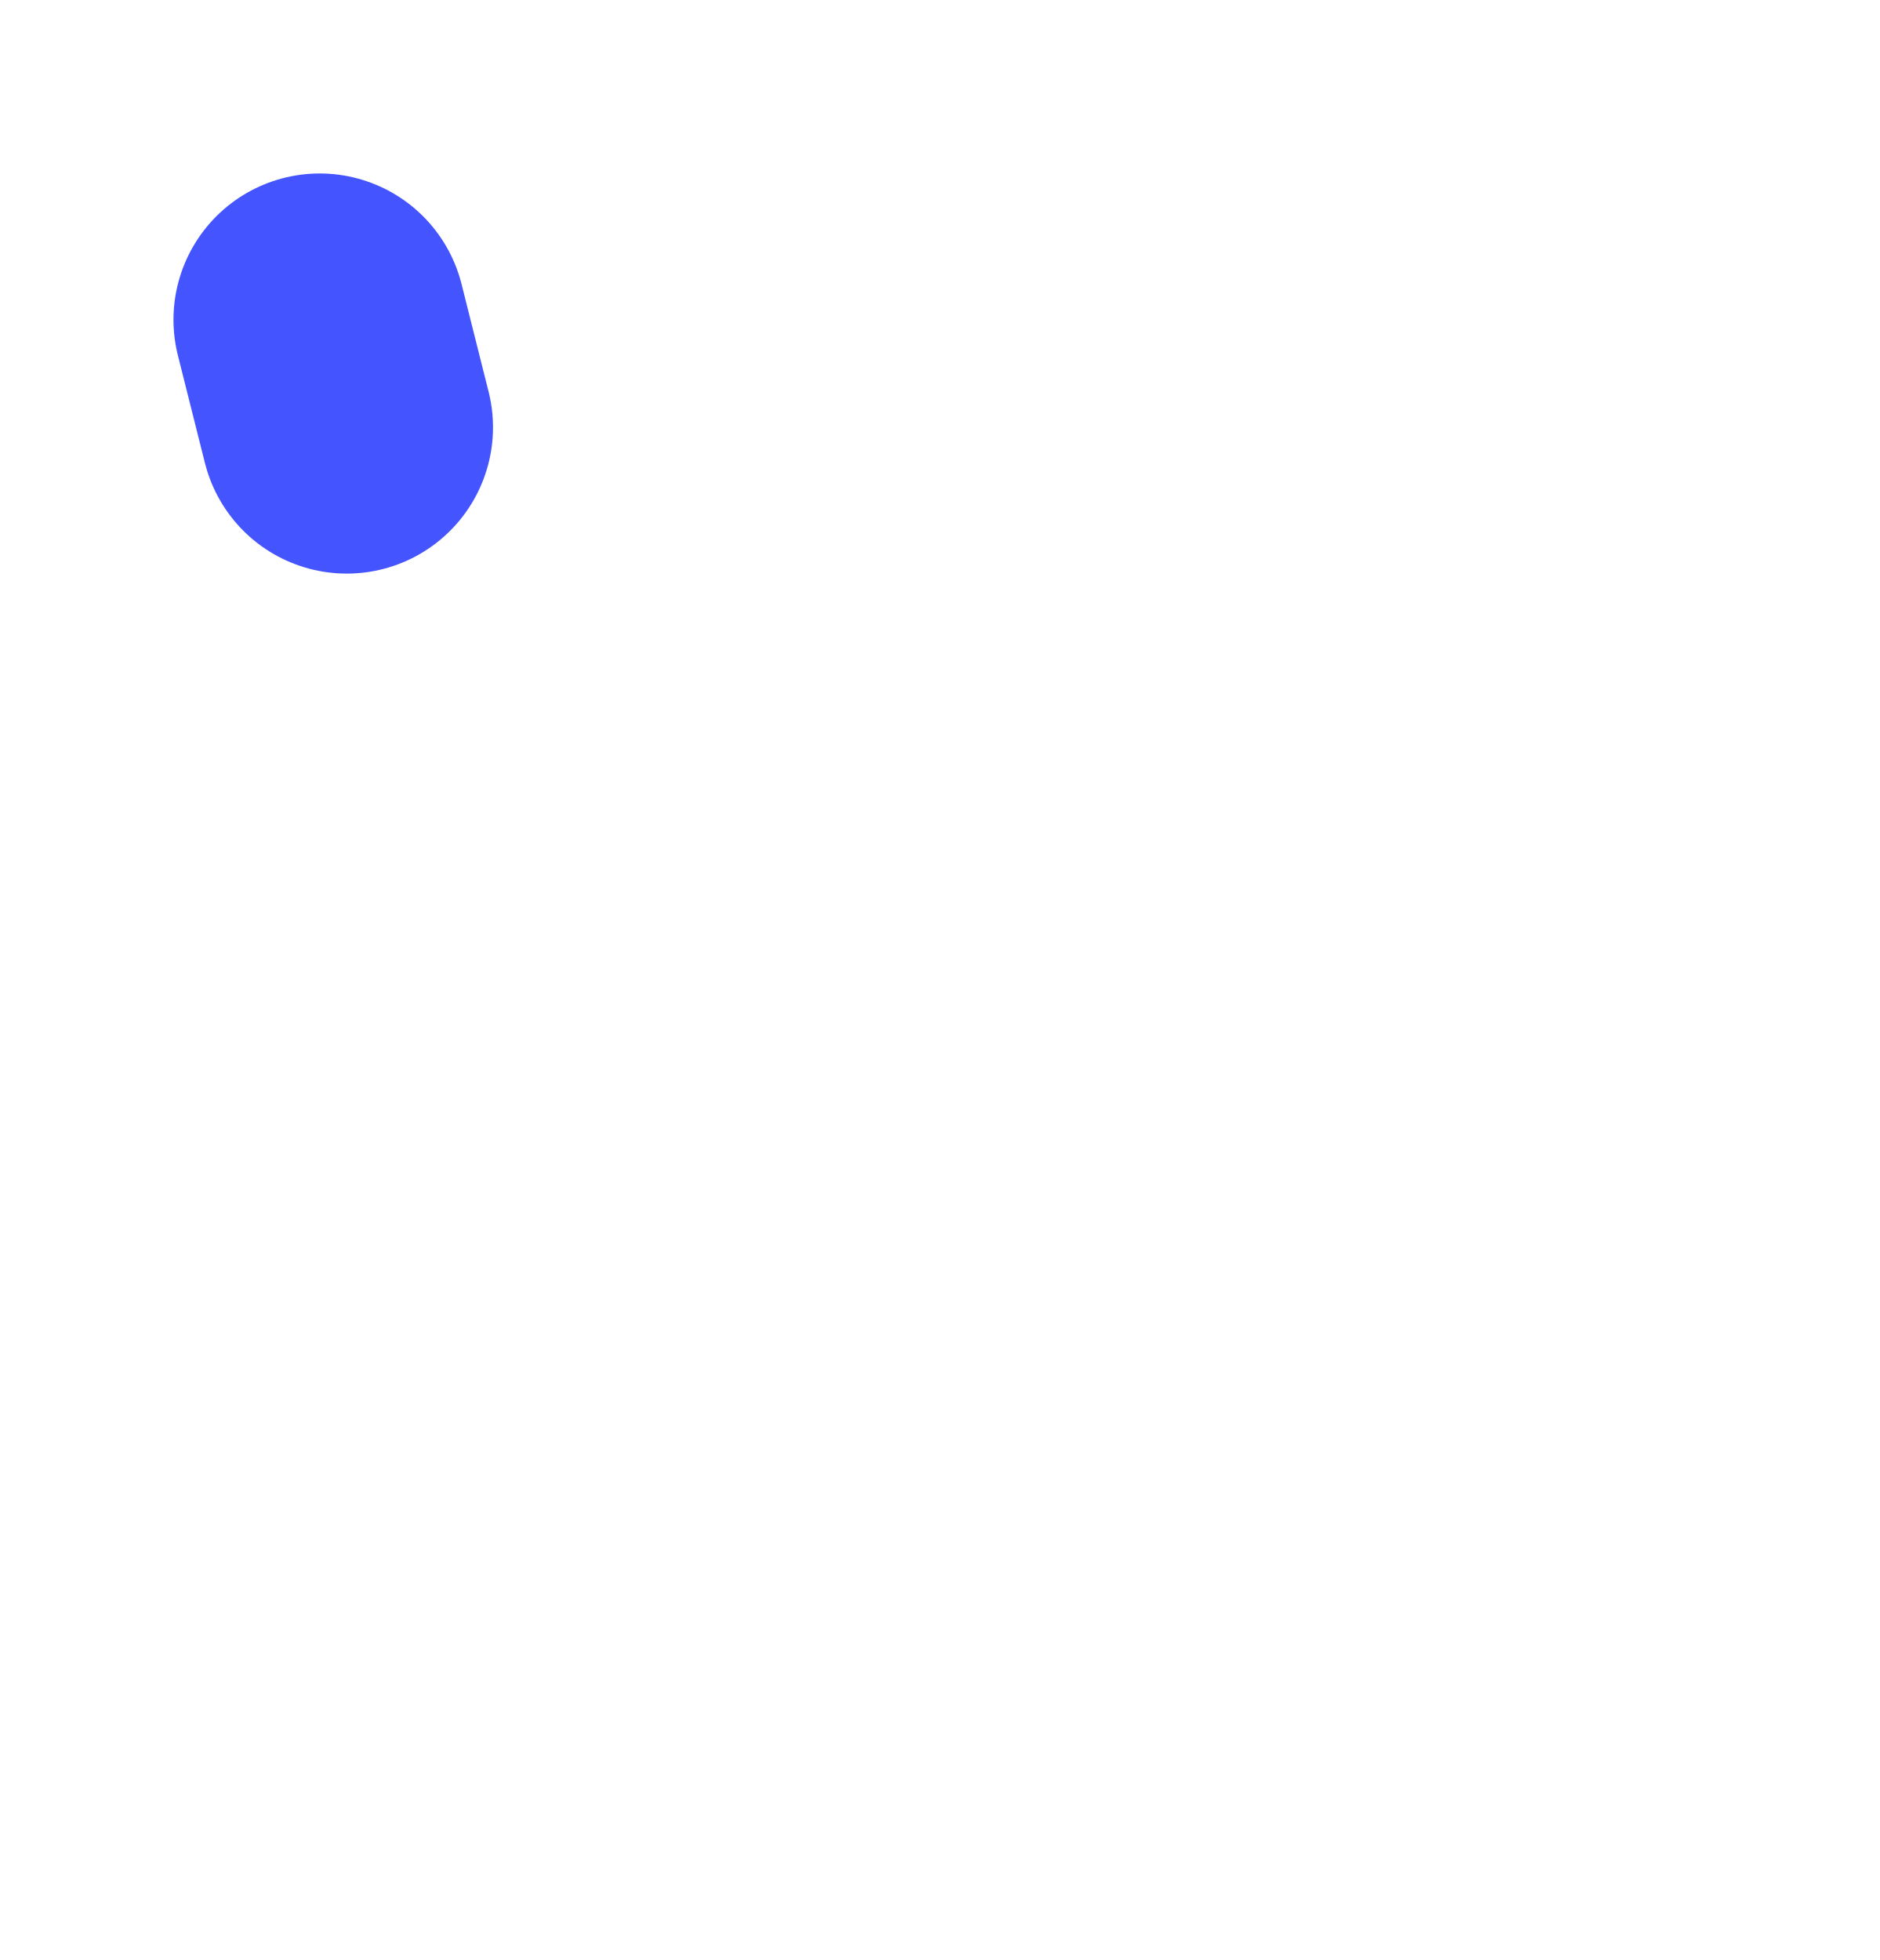
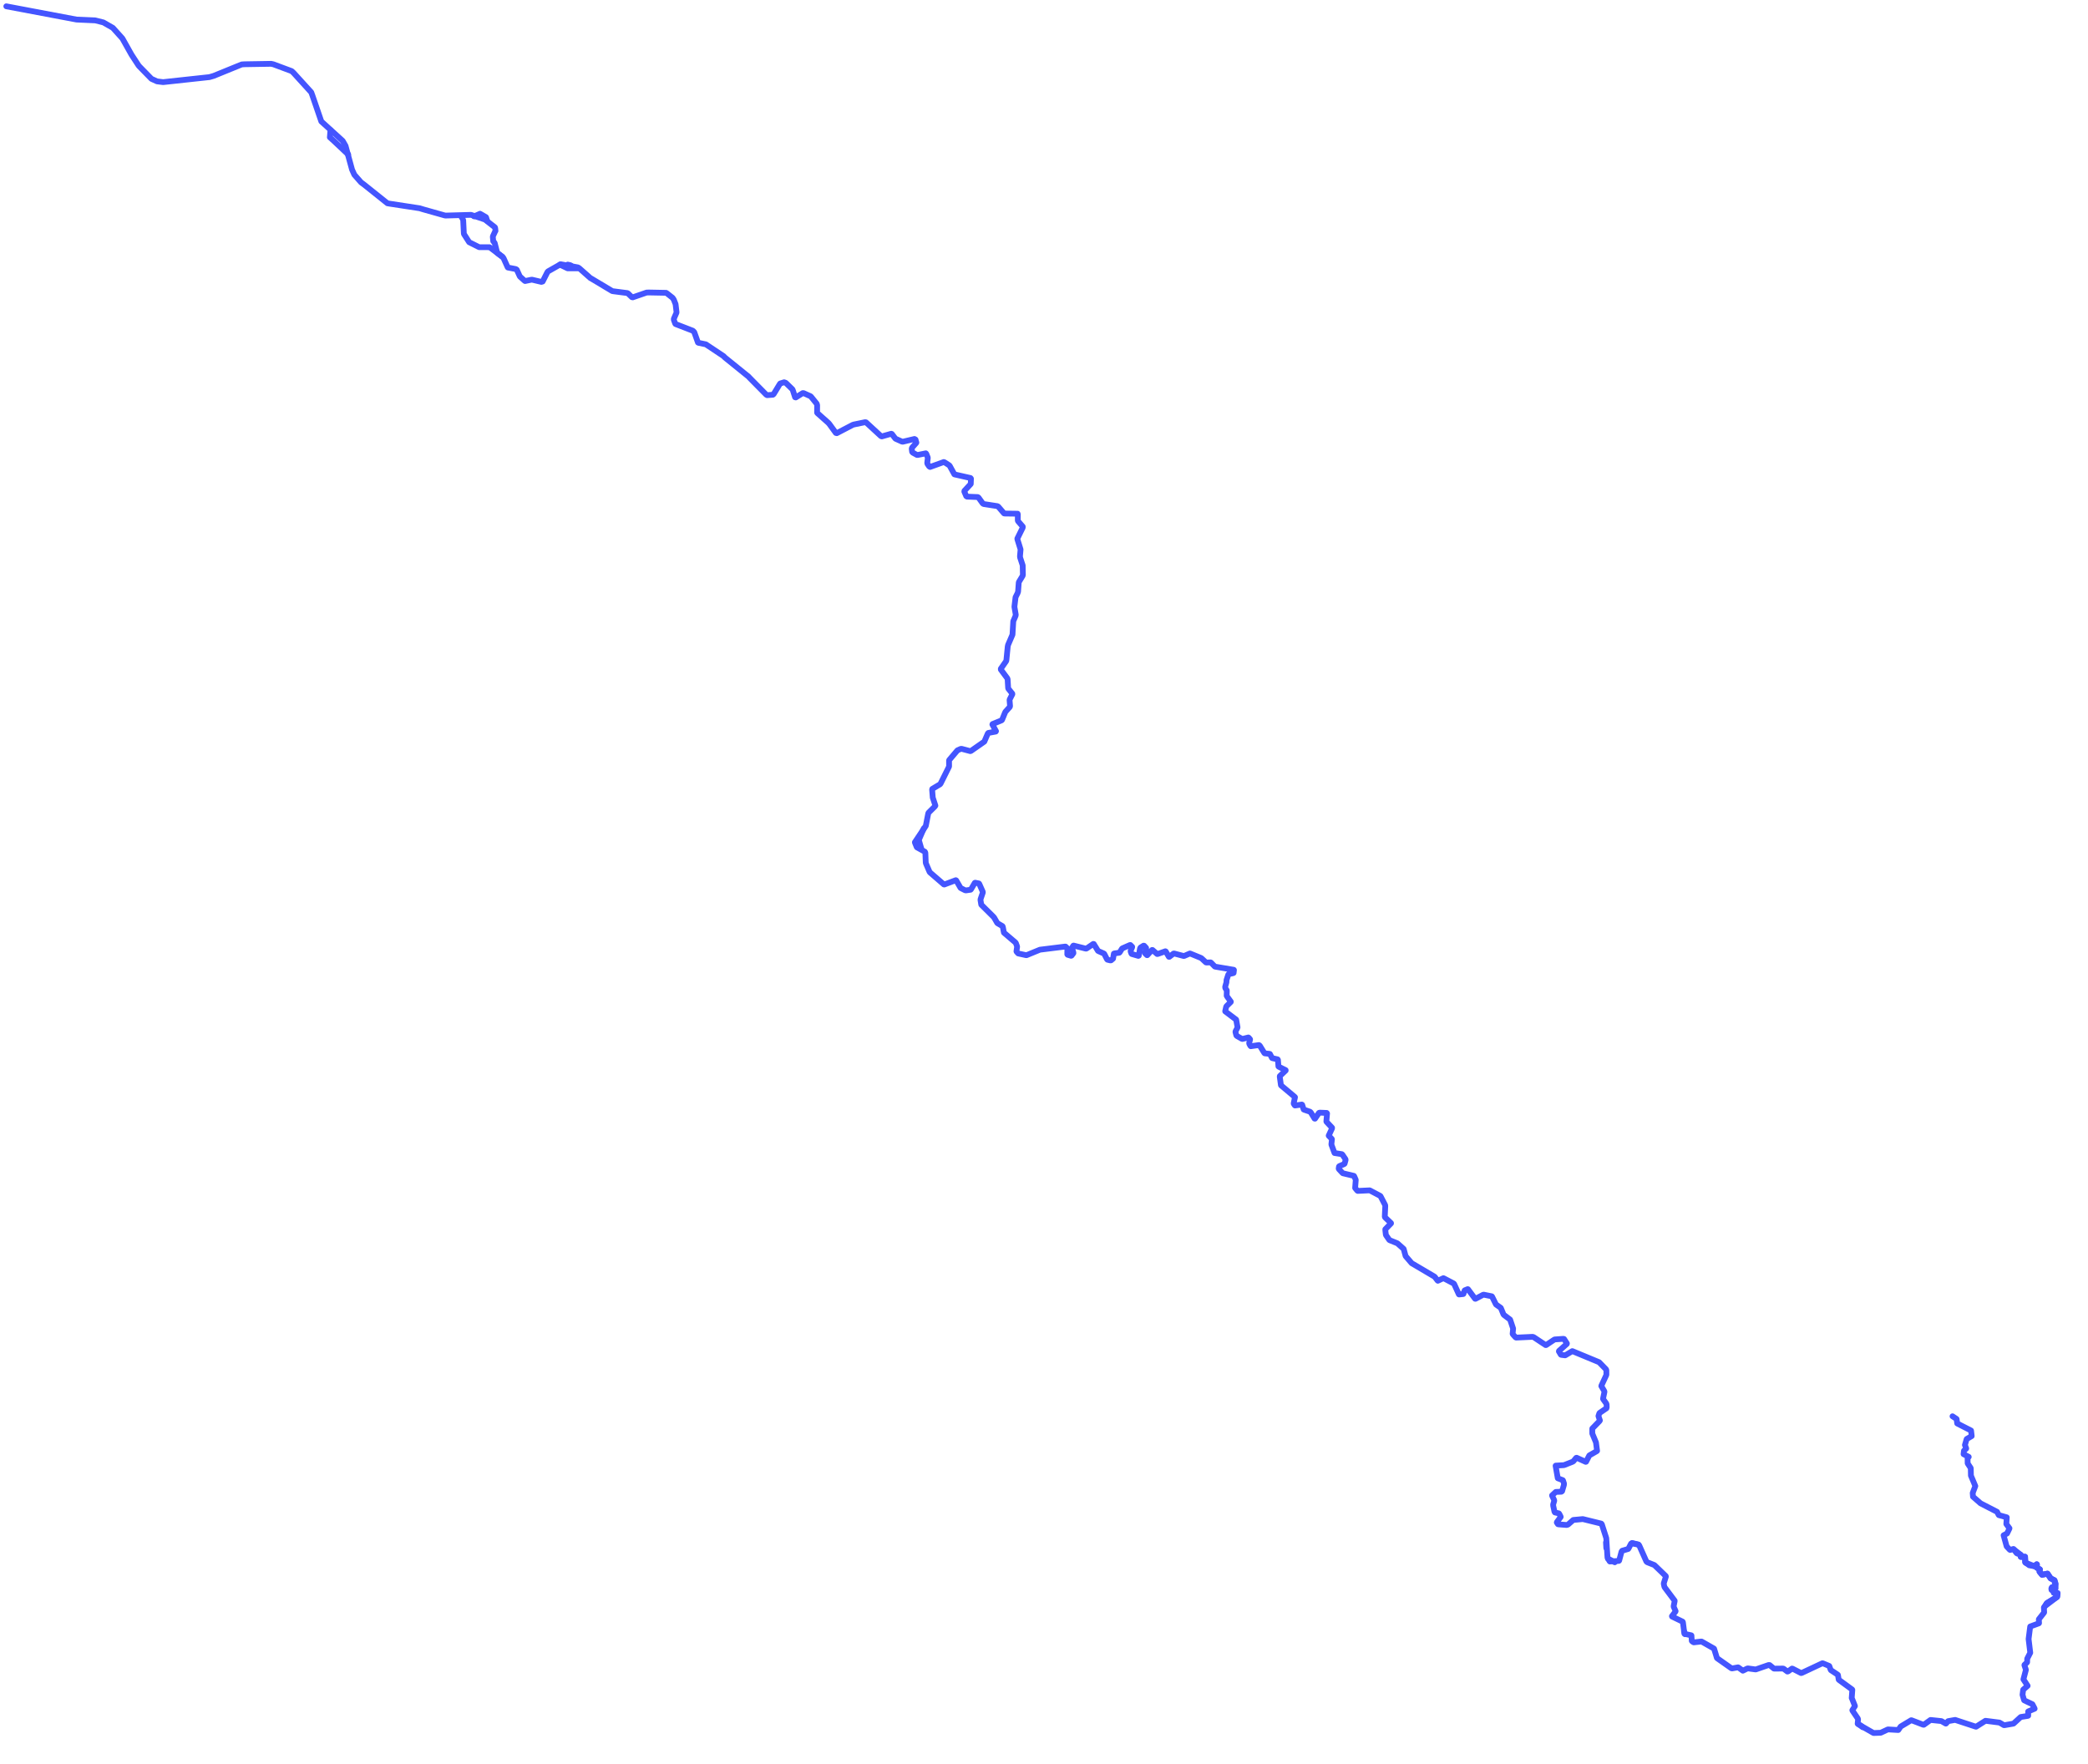
- <svg xmlns="http://www.w3.org/2000/svg" viewBox="0 0 10.146 10.581" width="10.146" height="10.581">
-   <polygon points="1.872,2.307 1.726,1.726 1.726,1.726 1.872,2.307" stroke="#4455ff" fill="none" stroke-width="1.579" vector-effect="non-scaling-stroke" stroke-linejoin="round" />
+ <svg xmlns="http://www.w3.org/2000/svg" viewBox="0 0 571.425 482.535" width="571.425" height="482.535">
+   <polygon points="534.348,387.58 535.43,388.295 535.471,388.347 535.624,389.535 535.648,389.558 539.415,391.482 539.425,391.502 539.599,392.988 539.596,393.003 538.235,393.793 538.214,393.816 537.757,395.397 537.743,395.442 538.094,396.378 538.085,396.425 537.492,396.988 537.475,397.018 537.373,397.897 537.374,397.949 538.782,398.689 538.788,398.699 538.481,398.991 538.472,399.011 538.489,400.443 538.498,400.489 539.3,401.709 539.344,401.799 539.384,403.804 539.39,403.831 540.569,406.635 540.588,406.674 539.883,408.537 539.871,408.583 539.95,409.582 539.952,409.59 541.985,411.37 542.027,411.404 546.505,413.713 546.547,413.738 546.989,414.612 547.012,414.628 549.178,415.233 549.193,415.24 549.072,417.025 549.078,417.073 549.934,418.237 549.933,418.288 549.283,419.628 549.271,419.655 548.334,420.148 548.329,420.168 549.152,423.15 549.199,423.229 550.016,424.103 550.134,424.164 551.017,423.886 551.065,423.918 551.841,424.987 551.988,425.112 552.987,425.476 553.007,425.495 553.026,426.036 553.042,426.049 554.172,426.014 554.184,426.019 554.208,427.509 554.22,427.537 555.326,428.349 555.339,428.363 556.706,428.6 556.725,428.604 557.394,428.085 557.429,428.106 557.415,428.986 557.419,429.004 558.251,429.479 558.263,429.492 558.149,430.051 558.162,430.102 558.82,430.909 558.85,430.947 560.321,430.65 560.355,430.667 561.199,431.926 561.213,431.947 562.251,432.459 562.258,432.468 562.585,433.428 562.594,433.44 562.487,434.795 562.473,434.823 561.601,434.398 561.571,434.404 561.45,435.09 561.476,435.143 562.087,435.308 562.112,435.336 562.066,435.88 562.083,435.891 563.103,435.999 563.125,436.09 562.935,437.042 562.909,437.069 560.296,438.644 560.225,438.7 559.385,439.841 559.354,439.891 559.426,441.227 559.406,441.298 557.989,443.107 557.966,443.15 558.028,444.175 557.989,444.24 555.62,445.11 555.597,445.16 555.175,448.472 555.166,448.523 555.618,452.266 555.619,452.298 554.798,453.901 554.785,453.935 554.771,454.889 554.748,454.938 554.051,455.602 554.024,455.703 554.427,456.931 554.425,457.007 553.762,459.535 553.757,459.582 554.904,461.331 554.904,461.347 553.694,462.397 553.681,462.417 553.513,463.763 553.513,463.818 553.939,465.286 553.968,465.321 556.185,466.373 556.215,466.393 556.822,467.566 556.823,467.607 555.114,468.335 555.053,468.376 555.06,469.522 555.003,469.562 553.023,469.878 552.999,469.889 551.085,471.645 550.995,471.696 548.581,472.114 548.407,472.11 547.241,471.425 547.147,471.397 543.431,470.921 543.349,470.921 540.808,472.532 540.724,472.53 535.104,470.682 535.063,470.673 533.193,471.004 533.141,471.021 532.56,471.675 532.5,471.684 531.332,471.015 531.29,470.996 528.363,470.687 528.319,470.692 526.507,471.994 526.364,472.003 523.136,470.769 523.028,470.766 520.238,472.442 520.134,472.519 519.532,473.417 519.49,473.439 516.726,473.277 516.636,473.285 514.794,474.147 514.686,474.191 512.797,474.259 512.675,474.229 508.478,471.821 508.386,471.709 508.495,470.565 508.445,470.315 506.953,468.114 506.931,468.011 507.638,466.898 507.641,466.854 506.81,464.775 506.76,464.673 506.926,462.467 506.875,462.356 503.363,459.788 503.202,459.641 502.993,458.375 502.957,458.313 501.096,457.078 501.02,457.007 500.624,455.936 500.552,455.883 498.875,455.191 498.711,455.179 493.079,457.822 492.89,457.846 490.58,456.661 490.427,456.626 489.326,457.41 489.151,457.439 488.154,456.69 488.005,456.619 485.621,456.646 485.448,456.614 484.295,455.668 484.03,455.646 480.569,456.841 480.493,456.867 478.378,456.584 478.227,456.586 477.006,457.192 476.965,457.203 475.731,456.316 475.651,456.288 474,456.587 473.832,456.54 470.001,453.845 469.868,453.717 469.1,451.202 469.015,451.126 465.707,449.242 465.633,449.218 463.552,449.45 463.373,449.376 463.049,449.133 462.987,449.041 462.901,447.576 462.855,447.524 461.015,447.122 460.967,447.071 460.567,443.925 460.464,443.775 457.603,442.391 457.562,442.283 458.531,441.017 458.566,440.913 458.066,439.758 458.022,439.596 458.306,438.17 458.301,438.04 455.602,434.434 455.491,434.21 455.338,433.511 455.331,433.276 455.901,431.469 455.866,431.301 452.794,428.333 452.742,428.294 450.803,427.522 450.574,427.331 448.604,422.907 448.418,422.727 446.568,422.331 446.365,422.444 445.696,423.736 445.588,423.892 443.948,424.374 443.772,424.606 443.122,427.059 443.03,427.159 440.614,427.315 440.614,427.315 443.03,427.159 443.122,427.059 443.772,424.606 443.948,424.374 445.588,423.892 445.696,423.736 446.365,422.444 446.568,422.331 448.418,422.727 448.604,422.907 450.574,427.331 450.803,427.522 452.742,428.294 452.794,428.333 455.866,431.301 455.901,431.469 455.331,433.276 455.338,433.511 455.491,434.21 455.602,434.434 458.301,438.04 458.306,438.17 458.022,439.596 458.066,439.758 458.566,440.913 458.531,441.017 457.562,442.283 457.603,442.391 460.464,443.775 460.567,443.925 460.967,447.071 461.015,447.122 462.855,447.524 462.901,447.576 462.987,449.041 463.049,449.133 463.373,449.376 463.552,449.45 465.633,449.218 465.707,449.242 469.015,451.126 469.1,451.202 469.868,453.717 470.001,453.845 473.832,456.54 474,456.587 475.651,456.288 475.731,456.316 476.965,457.203 477.006,457.192 478.227,456.586 478.378,456.584 480.493,456.867 480.569,456.841 484.03,455.646 484.295,455.668 485.448,456.614 485.621,456.646 488.005,456.619 488.154,456.69 489.151,457.439 489.326,457.41 490.427,456.626 490.58,456.661 492.89,457.846 493.079,457.822 498.711,455.179 498.875,455.191 500.552,455.883 500.624,455.936 501.02,457.007 501.096,457.078 502.957,458.313 502.993,458.375 503.202,459.641 503.363,459.788 506.875,462.356 506.926,462.467 506.76,464.673 506.81,464.775 507.641,466.854 507.638,466.898 506.931,468.011 506.953,468.114 508.445,470.315 508.495,470.565 508.386,471.709 508.478,471.821 512.675,474.229 512.797,474.259 514.686,474.191 514.794,474.147 516.636,473.285 516.726,473.277 519.49,473.439 519.532,473.417 520.134,472.519 520.238,472.442 523.028,470.766 523.136,470.769 526.364,472.003 526.507,471.994 528.319,470.692 528.363,470.687 531.29,470.996 531.332,471.015 532.5,471.684 532.56,471.675 533.141,471.021 533.193,471.004 535.063,470.673 535.104,470.682 540.724,472.53 540.808,472.532 543.349,470.921 543.431,470.921 547.147,471.397 547.241,471.425 548.407,472.11 548.581,472.114 550.995,471.696 551.085,471.645 552.999,469.889 553.023,469.878 555.003,469.562 555.06,469.522 555.053,468.376 555.114,468.335 556.823,467.607 556.822,467.566 556.215,466.393 556.185,466.373 553.968,465.321 553.939,465.286 553.513,463.818 553.513,463.763 553.681,462.417 553.694,462.397 554.904,461.347 554.904,461.331 553.757,459.582 553.762,459.535 554.425,457.007 554.427,456.931 554.024,455.703 554.051,455.602 554.748,454.938 554.771,454.889 554.785,453.935 554.798,453.901 555.619,452.298 555.618,452.266 555.166,448.523 555.175,448.472 555.597,445.16 555.62,445.11 557.989,444.24 558.028,444.175 557.966,443.15 557.989,443.107 559.406,441.298 559.426,441.227 559.354,439.891 559.385,439.841 560.225,438.7 560.296,438.644 562.909,437.069 562.935,437.042 563.125,436.09 563.103,435.999 562.083,435.891 562.066,435.88 562.112,435.336 562.087,435.308 561.476,435.143 561.45,435.09 561.571,434.404 561.601,434.398 562.473,434.823 562.487,434.795 562.594,433.44 562.585,433.428 562.258,432.468 562.251,432.459 561.213,431.947 561.199,431.926 560.355,430.667 560.321,430.65 558.85,430.947 558.82,430.909 558.162,430.102 558.149,430.051 558.263,429.492 558.251,429.479 557.419,429.004 557.415,428.986 557.429,428.106 557.394,428.085 556.725,428.604 556.706,428.6 555.339,428.363 555.326,428.349 554.22,427.537 554.208,427.509 554.184,426.019 554.172,426.014 553.042,426.049 553.026,426.036 553.007,425.495 552.987,425.476 551.988,425.112 551.841,424.987 551.065,423.918 551.017,423.886 550.134,424.164 550.016,424.103 549.199,423.229 549.152,423.15 548.329,420.168 548.334,420.148 549.271,419.655 549.283,419.628 549.933,418.288 549.934,418.237 549.078,417.073 549.072,417.025 549.193,415.24 549.178,415.233 547.012,414.628 546.989,414.612 546.547,413.738 546.505,413.713 542.027,411.404 541.985,411.37 539.952,409.59 539.95,409.582 539.871,408.583 539.883,408.537 540.588,406.674 540.569,406.635 539.39,403.831 539.384,403.804 539.344,401.799 539.3,401.709 538.498,400.489 538.489,400.443 538.472,399.011 538.481,398.991 538.788,398.699 538.782,398.689 537.374,397.949 537.373,397.897 537.475,397.018 537.492,396.988 538.085,396.425 538.094,396.378 537.743,395.442 537.757,395.397 538.214,393.816 538.235,393.793 539.596,393.003 539.599,392.988 539.425,391.502 539.415,391.482 535.648,389.558 535.624,389.535 535.471,388.347 535.43,388.295 534.348,387.58" stroke="#4455ff" fill="none" stroke-width="1.579" vector-effect="non-scaling-stroke" stroke-linejoin="round" />
+   <polygon points="441.904,427.536 440.019,426.484 439.92,426.216 439.594,420.979 439.584,420.902 438.37,417.122 438.217,416.954 433.235,415.728 433.064,415.724 430.641,415.947 430.547,415.967 429.102,417.232 428.72,417.328 426.497,417.155 426.356,417.106 426.055,416.659 426.075,416.544 427.12,415.132 427.115,415.053 426.698,414.241 426.595,414.15 425.545,413.903 425.406,413.668 425.075,412.098 425.047,411.728 425.345,410.734 425.331,410.52 424.771,409.331 424.761,409.227 425.764,408.293 425.792,408.281 427.296,408.227 427.5,408.076 427.984,406.416 428.037,406.03 427.749,405.145 427.684,405.064 426.349,404.555 426.31,404.51 425.723,401.132 425.767,401.083 427.853,400.962 428.072,400.933 430.324,400.046 430.568,399.909 431.358,398.963 431.487,398.933 433.957,400.051 434.067,400.022 434.934,398.332 434.977,398.282 437.014,397.112 437.075,397.039 436.773,394.742 436.768,394.722 435.773,392.325 435.767,392.303 435.76,391.06 435.772,390.929 437.734,388.903 437.848,388.715 437.468,387.579 437.454,387.503 437.692,386.776 437.771,386.661 439.632,385.392 439.707,385.113 439.678,384.353 439.585,384.079 438.718,382.863 438.703,382.788 439.089,380.906 439.069,380.737 438.234,379.312 438.231,379.255 439.551,376.409 439.626,376.194 439.611,374.948 439.5,374.708 437.66,372.814 437.564,372.758 430.399,369.788 430.293,369.75 428.457,370.847 428.327,370.901 427.295,370.774 427.157,370.718 426.623,369.828 426.662,369.68 428.781,367.796 428.816,367.652 428.041,366.436 427.897,366.383 425.514,366.552 425.378,366.592 423.129,368.09 422.99,368.094 419.727,365.93 419.444,365.84 414.926,366.052 414.749,365.956 414.042,365.167 413.963,365.006 414.093,363.626 414.079,363.528 413.312,361.235 413.259,361.109 411.621,359.873 411.457,359.691 410.751,357.98 410.695,357.889 409.471,357.031 409.38,356.929 408.339,354.835 408.256,354.75 406.072,354.306 405.891,354.328 403.811,355.43 403.681,355.412 401.742,352.808 401.659,352.789 400.882,353.099 400.822,353.16 400.499,354.091 400.448,354.127 399.315,354.246 399.247,354.212 397.948,351.362 397.826,351.238 395.107,349.819 395.004,349.79 393.498,350.496 393.449,350.473 392.654,349.433 392.552,349.351 386.406,345.729 386.335,345.689 384.702,343.775 384.665,343.72 384.153,341.81 384.114,341.757 382.487,340.305 382.374,340.228 380.272,339.376 380.19,339.294 379.372,338.103 379.266,337.917 379.125,336.676 379.124,336.399 380.682,334.791 380.675,334.704 379.054,333.154 378.975,332.965 379.107,330.056 379.079,329.794 377.825,327.379 377.756,327.282 374.898,325.774 374.813,325.754 371.584,325.908 371.447,325.828 370.874,325.129 370.863,325.075 371.026,322.956 371.023,322.846 370.601,321.888 370.523,321.791 367.529,321.083 367.457,321.053 366.46,319.987 366.362,319.794 366.443,319.247 366.534,319.132 367.864,318.559 367.975,318.453 368.258,317.426 368.218,317.224 367.372,315.969 367.211,315.848 365.226,315.538 365.176,315.419 364.409,313.351 364.359,313.19 364.512,311.773 364.487,311.692 363.649,310.83 363.63,310.766 364.54,308.808 364.542,308.612 363.015,306.98 362.986,306.897 363.178,304.71 363.074,304.568 361.122,304.487 360.955,304.566 359.881,306.142 359.76,306.118 358.746,304.461 358.524,304.239 356.833,303.662 356.775,303.611 356.37,302.343 356.275,302.273 354.4,302.53 354.31,302.459 354.056,302.043 354.051,301.904 354.402,300.268 354.356,300.193 350.582,297.025 350.552,296.968 350.234,294.664 350.26,294.474 351.852,292.959 351.845,292.855 349.984,291.935 349.87,291.833 349.736,290.046 349.633,289.898 348.221,289.58 348.111,289.525 347.543,288.44 347.461,288.399 346.127,288.263 346.015,288.179 344.748,286.126 344.526,285.993 342.307,286.309 342.202,286.233 341.884,285.627 341.867,285.399 342.109,284.501 342.103,284.406 341.752,283.986 341.631,283.916 340.033,284.32 339.91,284.313 338.444,283.474 338.34,283.315 338.113,282.441 338.132,282.236 338.665,281.216 338.67,281.104 338.325,279.135 338.29,279.029 335.314,276.781 335.308,276.682 335.567,275.526 335.673,275.336 336.827,274.203 336.842,274.116 335.887,272.803 335.705,272.486 335.741,271.24 335.725,271.011 335.34,270.424 335.293,270.061 335.641,268.817 335.663,268.212 336.141,266.724 336.236,266.589 337.52,266.308 337.604,266.256 337.698,265.458 337.641,265.396 332.688,264.562 332.462,264.504 331.422,263.436 331.308,263.372 330.12,263.409 330.019,263.366 328.864,262.29 328.66,262.15 325.733,260.952 325.635,260.935 324.069,261.611 323.908,261.613 321.321,260.932 321.171,260.954 320.021,261.84 319.889,261.838 319.034,260.379 318.931,260.329 316.787,261.082 316.666,261.071 315.41,259.978 315.284,259.974 313.981,261.396 313.879,261.386 313.379,260.893 313.362,260.78 313.668,259.512 313.655,259.403 313.116,258.813 312.949,258.799 312.154,259.29 311.991,259.569 311.655,261.527 311.527,261.591 309.728,261.07 309.625,260.948 309.424,260.363 309.429,260.18 309.834,259.225 309.836,259.097 309.353,258.614 309.223,258.617 307.198,259.511 307.066,259.595 306.418,260.642 306.309,260.725 304.933,260.916 304.838,260.98 304.631,262.211 304.607,262.347 304.068,262.801 303.884,262.828 303.085,262.64 302.962,262.532 302.209,261.047 302.112,260.949 300.686,260.317 300.489,260.213 299.329,258.333 299.189,258.321 297.347,259.577 297.189,259.612 293.817,258.767 293.734,258.803 293.423,259.27 293.414,259.429 293.762,260.727 293.753,260.856 293.258,261.515 293.12,261.562 292.182,261.283 292.087,261.158 292.101,259.635 292.069,259.476 291.63,259.055 291.477,259.045 284.782,259.873 284.61,259.892 280.984,261.379 280.85,261.403 278.791,260.959 278.647,260.914 278.234,260.472 278.176,260.34 278.35,259.115 278.347,259.005 278.024,258.109 277.887,257.919 274.844,255.321 274.741,255.214 274.438,253.617 274.326,253.435 273.012,252.665 272.907,252.574 272.085,251.145 271.866,250.877 268.696,247.736 268.542,247.563 268.333,246.306 268.361,246.047 268.967,244.267 268.964,244.056 268.004,241.903 267.892,241.771 266.898,241.563 266.769,241.616 265.753,243.346 265.627,243.483 264.344,243.67 264.078,243.612 262.935,243.033 262.849,242.949 261.684,240.938 261.568,240.879 258.439,242.054 258.298,242.029 254.51,238.755 254.382,238.578 253.422,236.336 253.35,236.057 253.245,233.369 253.106,233.088 250.931,231.881 250.907,231.861 250.382,230.571 250.382,230.475 253.297,226.119 253.373,225.987 254.03,222.61 254.133,222.397 255.835,220.709 255.99,220.464 255.275,218.298 255.265,218.253 255.091,216.027 255.147,215.892 257.265,214.625 257.432,214.401 259.676,209.888 259.737,209.722 259.727,208.129 259.783,207.982 261.885,205.502 262.031,205.335 262.955,204.929 263.215,204.94 265.53,205.552 265.717,205.505 269.218,203.066 269.383,202.946 270.347,200.704 270.494,200.572 272.506,200.203 272.578,200.087 271.586,198.268 271.637,198.145 274.097,197.135 274.234,197.006 275.075,194.947 275.192,194.749 276.353,193.466 276.421,193.221 276.292,191.602 276.329,191.401 277.047,189.985 277.036,189.817 275.987,188.506 275.902,188.323 275.758,185.892 275.66,185.61 273.912,183.25 273.898,183.013 275.339,180.937 275.416,180.713 275.791,176.907 275.887,176.479 277.071,173.721 277.092,173.631 277.298,170.117 277.309,169.991 277.924,168.549 277.986,168.243 277.636,166.184 277.624,165.984 277.902,163.639 277.909,163.469 278.484,162.313 278.623,161.898 278.8,159.45 278.868,159.23 279.879,157.556 279.933,157.259 279.885,154.974 279.891,154.752 279.18,152.586 279.139,152.224 279.296,150.422 279.275,150.28 278.436,147.58 278.424,147.375 279.901,144.369 279.895,144.102 278.631,142.644 278.541,142.449 278.548,140.708 278.488,140.582 274.926,140.534 274.778,140.49 273.203,138.658 272.976,138.515 269.215,137.932 268.968,137.801 267.789,136.161 267.566,136.027 264.645,135.911 264.435,135.775 263.91,134.538 263.95,134.303 265.595,132.525 265.669,132.425 265.724,130.978 265.586,130.813 261.267,129.835 261.176,129.793 259.946,127.551 259.772,127.335 258.498,126.518 258.27,126.442 254.533,127.79 254.298,127.663 253.819,126.953 253.756,126.704 253.902,125.391 253.897,125.185 253.481,124.154 253.368,124.056 251.186,124.503 250.955,124.502 249.776,123.86 249.619,123.64 249.51,122.787 249.612,122.496 250.738,121.22 250.784,121.118 250.55,120.288 250.259,120.129 247.148,120.864 246.904,120.876 245.134,120.084 245.024,120.011 244.073,118.761 243.906,118.702 241.339,119.427 241.098,119.354 236.996,115.574 236.764,115.533 233.681,116.17 233.359,116.274 229.006,118.546 228.748,118.481 226.956,116.017 226.652,115.684 223.715,113.069 223.616,112.93 223.627,110.9 223.522,110.498 222.013,108.63 221.844,108.451 219.91,107.579 219.672,107.586 217.782,108.767 217.594,108.712 217.007,106.886 216.874,106.554 215.036,104.763 214.588,104.614 213.543,104.94 213.434,105.052 211.73,107.851 211.52,108.022 209.952,108.143 209.711,108.025 205.127,103.376 204.861,103.078 198.403,97.855 197.988,97.436 193.57,94.499 193.195,94.237 191.114,93.807 191.007,93.73 190.004,90.913 189.62,90.513 184.87,88.675 184.807,88.617 184.413,87.549 184.411,87.232 185.122,85.592 185.152,85.506 184.903,83.36 184.881,83.22 184.389,81.982 184.058,81.494 182.513,80.274 182.289,80.134 177.602,80.043 176.956,80.063 173.163,81.372 172.925,81.318 171.872,80.311 171.707,80.207 167.926,79.715 167.544,79.652 161.879,76.261 161.574,76.097 158.559,73.432 158.183,73.181 153.428,72.309 153.228,72.421 155.316,73.423 155.394,73.438 158.559,73.432 158.559,73.432 155.394,73.438 155.316,73.423 153.228,72.421 153.428,72.309 158.183,73.181 158.559,73.432 161.574,76.097 161.879,76.261 167.544,79.652 167.926,79.715 171.707,80.207 171.872,80.311 172.925,81.318 173.163,81.372 176.956,80.063 177.602,80.043 182.289,80.134 182.513,80.274 184.058,81.494 184.389,81.982 184.881,83.22 184.903,83.36 185.152,85.506 185.122,85.592 184.411,87.232 184.413,87.549 184.807,88.617 184.87,88.675 189.62,90.513 190.004,90.913 191.007,93.73 191.114,93.807 193.195,94.237 193.57,94.499 197.988,97.436 198.403,97.855 204.861,103.078 205.127,103.376 209.711,108.025 209.952,108.143 211.52,108.022 211.73,107.851 213.434,105.052 213.543,104.94 214.588,104.614 215.036,104.763 216.874,106.554 217.007,106.886 217.594,108.712 217.782,108.767 219.672,107.586 219.91,107.579 221.844,108.451 222.013,108.63 223.522,110.498 223.627,110.9 223.616,112.93 223.715,113.069 226.652,115.684 226.956,116.017 228.748,118.481 229.006,118.546 233.359,116.274 233.681,116.17 236.764,115.533 236.996,115.574 241.098,119.354 241.339,119.427 243.906,118.702 244.073,118.761 245.024,120.011 245.134,120.084 246.904,120.876 247.148,120.864 250.259,120.129 250.55,120.288 250.784,121.118 250.738,121.22 249.612,122.496 249.51,122.787 249.619,123.64 249.776,123.86 250.955,124.502 251.186,124.503 253.368,124.056 253.481,124.154 253.897,125.185 253.902,125.391 253.756,126.704 253.819,126.953 254.298,127.663 254.533,127.79 258.27,126.442 258.498,126.518 259.772,127.335 259.946,127.551 261.176,129.793 261.267,129.835 265.586,130.813 265.724,130.978 265.669,132.425 265.595,132.525 263.95,134.303 263.91,134.538 264.435,135.775 264.645,135.911 267.566,136.027 267.789,136.161 268.968,137.801 269.215,137.932 272.976,138.515 273.203,138.658 274.778,140.49 274.926,140.534 278.488,140.582 278.548,140.708 278.541,142.449 278.631,142.644 279.895,144.102 279.901,144.369 278.424,147.375 278.436,147.58 279.275,150.28 279.296,150.422 279.139,152.224 279.18,152.586 279.891,154.752 279.885,154.974 279.933,157.259 279.879,157.556 278.868,159.23 278.8,159.45 278.623,161.898 278.484,162.313 277.909,163.469 277.902,163.639 277.624,165.984 277.636,166.184 277.986,168.243 277.924,168.549 277.309,169.991 277.298,170.117 277.092,173.631 277.071,173.721 275.887,176.479 275.791,176.907 275.416,180.713 275.339,180.937 273.898,183.013 273.912,183.25 275.66,185.61 275.758,185.892 275.902,188.323 275.987,188.506 277.036,189.817 277.047,189.985 276.329,191.401 276.292,191.602 276.421,193.221 276.353,193.466 275.192,194.749 275.075,194.947 274.234,197.006 274.097,197.135 271.637,198.145 271.586,198.268 272.578,200.087 272.506,200.203 270.494,200.572 270.347,200.704 269.383,202.946 269.218,203.066 265.717,205.505 265.53,205.552 263.215,204.94 262.955,204.929 262.031,205.335 261.885,205.502 259.783,207.982 259.727,208.129 259.737,209.722 259.676,209.888 257.432,214.401 257.265,214.625 255.147,215.892 255.091,216.027 255.265,218.253 255.275,218.298 255.99,220.464 255.835,220.709 254.133,222.397 254.03,222.61 253.373,225.987 253.297,226.119 250.382,230.475 250.382,230.571 250.907,231.861 250.931,231.881 253.106,233.088 253.245,233.369 253.35,236.057 253.422,236.336 254.382,238.578 254.51,238.755 258.298,242.029 258.439,242.054 261.568,240.879 261.684,240.938 262.849,242.949 262.935,243.033 264.078,243.612 264.344,243.67 265.627,243.483 265.753,243.346 266.769,241.616 266.898,241.563 267.892,241.771 268.004,241.903 268.964,244.056 268.967,244.267 268.361,246.047 268.333,246.306 268.542,247.563 268.696,247.736 271.866,250.877 272.085,251.145 272.907,252.574 273.012,252.665 274.326,253.435 274.438,253.617 274.741,255.214 274.844,255.321 277.887,257.919 278.024,258.109 278.347,259.005 278.35,259.115 278.176,260.34 278.234,260.472 278.647,260.914 278.791,260.959 280.85,261.403 280.984,261.379 284.61,259.892 284.782,259.873 291.477,259.045 291.63,259.055 292.069,259.476 292.101,259.635 292.087,261.158 292.182,261.283 293.12,261.562 293.258,261.515 293.753,260.856 293.762,260.727 293.414,259.429 293.423,259.27 293.734,258.803 293.817,258.767 297.189,259.612 297.347,259.577 299.189,258.321 299.329,258.333 300.489,260.213 300.686,260.317 302.112,260.949 302.209,261.047 302.962,262.532 303.085,262.64 303.884,262.828 304.068,262.801 304.607,262.347 304.631,262.211 304.838,260.98 304.933,260.916 306.309,260.725 306.418,260.642 307.066,259.595 307.198,259.511 309.223,258.617 309.353,258.614 309.836,259.097 309.834,259.225 309.429,260.18 309.424,260.363 309.625,260.948 309.728,261.07 311.527,261.591 311.655,261.527 311.991,259.569 312.154,259.29 312.949,258.799 313.116,258.813 313.655,259.403 313.668,259.512 313.362,260.78 313.379,260.893 313.879,261.386 313.981,261.396 315.284,259.974 315.41,259.978 316.666,261.071 316.787,261.082 318.931,260.329 319.034,260.379 319.889,261.838 320.021,261.84 321.171,260.954 321.321,260.932 323.908,261.613 324.069,261.611 325.635,260.935 325.733,260.952 328.66,262.15 328.864,262.29 330.019,263.366 330.12,263.409 331.308,263.372 331.422,263.436 332.462,264.504 332.688,264.562 337.641,265.396 337.698,265.458 337.604,266.256 337.52,266.308 336.236,266.589 336.141,266.724 335.663,268.212 335.641,268.817 335.293,270.061 335.34,270.424 335.725,271.011 335.741,271.24 335.705,272.486 335.887,272.803 336.842,274.116 336.827,274.203 335.673,275.336 335.567,275.526 335.308,276.682 335.314,276.781 338.29,279.029 338.325,279.135 338.67,281.104 338.665,281.216 338.132,282.236 338.113,282.441 338.34,283.315 338.444,283.474 339.91,284.313 340.033,284.32 341.631,283.916 341.752,283.986 342.103,284.406 342.109,284.501 341.867,285.399 341.884,285.627 342.202,286.233 342.307,286.309 344.526,285.993 344.748,286.126 346.015,288.179 346.127,288.263 347.461,288.399 347.543,288.44 348.111,289.525 348.221,289.58 349.633,289.898 349.736,290.046 349.87,291.833 349.984,291.935 351.845,292.855 351.852,292.959 350.26,294.474 350.234,294.664 350.552,296.968 350.582,297.025 354.356,300.193 354.402,300.268 354.051,301.904 354.056,302.043 354.31,302.459 354.4,302.53 356.275,302.273 356.37,302.343 356.775,303.611 356.833,303.662 358.524,304.239 358.746,304.461 359.76,306.118 359.881,306.142 360.955,304.566 361.122,304.487 363.074,304.568 363.178,304.71 362.986,306.897 363.015,306.98 364.542,308.612 364.54,308.808 363.63,310.766 363.649,310.83 364.487,311.692 364.512,311.773 364.359,313.19 364.409,313.351 365.176,315.419 365.226,315.538 367.211,315.848 367.372,315.969 368.218,317.224 368.258,317.426 367.975,318.453 367.864,318.559 366.534,319.132 366.443,319.247 366.362,319.794 366.46,319.987 367.457,321.053 367.529,321.083 370.523,321.791 370.601,321.888 371.023,322.846 371.026,322.956 370.863,325.075 370.874,325.129 371.447,325.828 371.584,325.908 374.813,325.754 374.898,325.774 377.756,327.282 377.825,327.379 379.079,329.794 379.107,330.056 378.975,332.965 379.054,333.154 380.675,334.704 380.682,334.791 379.124,336.399 379.125,336.676 379.266,337.917 379.372,338.103 380.19,339.294 380.272,339.376 382.374,340.228 382.487,340.305 384.114,341.757 384.153,341.81 384.665,343.72 384.702,343.775 386.335,345.689 386.406,345.729 392.552,349.351 392.654,349.433 393.449,350.473 393.498,350.496 395.004,349.79 395.107,349.819 397.826,351.238 397.948,351.362 399.247,354.212 399.315,354.246 400.448,354.127 400.499,354.091 400.822,353.16 400.882,353.099 401.659,352.789 401.742,352.808 403.681,355.412 403.811,355.43 405.891,354.328 406.072,354.306 408.256,354.75 408.339,354.835 409.38,356.929 409.471,357.031 410.695,357.889 410.751,357.98 411.457,359.691 411.621,359.873 413.259,361.109 413.312,361.235 414.079,363.528 414.093,363.626 413.963,365.006 414.042,365.167 414.749,365.956 414.926,366.052 419.444,365.84 419.727,365.93 422.99,368.094 423.129,368.09 425.378,366.592 425.514,366.552 427.897,366.383 428.041,366.436 428.816,367.652 428.781,367.796 426.662,369.68 426.623,369.828 427.157,370.718 427.295,370.774 428.327,370.901 428.457,370.847 430.293,369.75 430.399,369.788 437.564,372.758 437.66,372.814 439.5,374.708 439.611,374.948 439.626,376.194 439.551,376.409 438.231,379.255 438.234,379.312 439.069,380.737 439.089,380.906 438.703,382.788 438.718,382.863 439.585,384.079 439.678,384.353 439.707,385.113 439.632,385.392 437.771,386.661 437.692,386.776 437.454,387.503 437.468,387.579 437.848,388.715 437.734,388.903 435.772,390.929 435.76,391.06 435.767,392.303 435.773,392.325 436.768,394.722 436.773,394.742 437.075,397.039 437.014,397.112 434.977,398.282 434.934,398.332 434.067,400.022 433.957,400.051 431.487,398.933 431.358,398.963 430.568,399.909 430.324,400.046 428.072,400.933 427.853,400.962 425.767,401.083 425.723,401.132 426.31,404.51 426.349,404.555 427.684,405.064 427.749,405.145 428.037,406.03 427.984,406.416 427.5,408.076 427.296,408.227 425.792,408.281 425.764,408.293 424.761,409.227 424.771,409.331 425.331,410.52 425.345,410.734 425.047,411.728 425.075,412.098 425.406,413.668 425.545,413.903 426.595,414.15 426.698,414.241 427.115,415.053 427.12,415.132 426.075,416.544 426.055,416.659 426.356,417.106 426.497,417.155 428.72,417.328 429.102,417.232 430.547,415.967 430.641,415.947 433.064,415.724 433.235,415.728 438.217,416.954 438.37,417.122 439.584,420.902 439.594,420.979 439.92,426.216 440.019,426.484 441.904,427.536" stroke="#4455ff" fill="none" stroke-width="1.579" vector-effect="non-scaling-stroke" stroke-linejoin="round" />
+   <polygon points="126.17,59.127 126.614,59.897 126.764,60.265 126.936,63.812 126.969,64.048 128.143,65.884 128.397,66.277 131.08,67.624 131.17,67.649 133.963,67.653 134.231,67.827 137.554,70.345 137.795,70.616 138.936,73.157 138.993,73.212 141.186,73.64 141.431,73.822 142.212,75.538 142.307,75.692 143.599,76.852 143.706,76.907 145.34,76.566 145.611,76.541 148.155,77.144 148.51,77.036 149.829,74.432 150.022,74.242 153.228,72.421 153.228,72.421 150.022,74.242 149.829,74.432 148.51,77.036 148.155,77.144 145.611,76.541 145.34,76.566 143.706,76.907 143.599,76.852 142.307,75.692 142.212,75.538 141.431,73.822 141.186,73.64 138.993,73.212 138.936,73.157 137.795,70.616 137.554,70.345 134.231,67.827 133.963,67.653 131.17,67.649 131.08,67.624 128.397,66.277 128.143,65.884 126.969,64.048 126.936,63.812 126.764,60.265 126.614,59.897 126.17,59.127" stroke="#4455ff" fill="none" stroke-width="1.579" vector-effect="non-scaling-stroke" stroke-linejoin="round" />
+   <polygon points="137.45,70.23 136.155,69.255 136.039,69.084 135.377,66.489 134.982,66.002 134.872,64.859 134.898,64.643 135.479,63.382 135.601,63.189 135.524,62.462 135.441,62.204 132.827,60.163 132.628,60.049 129.028,58.837 128.893,58.796 121.959,58.99 121.708,58.954 115.79,57.286 114.848,56.994 106.684,55.745 106.027,55.632 99.536,50.442 98.82,49.918 96.975,47.815 96.341,46.412 94.563,39.908 93.786,38.558 88.518,33.76 87.935,33.228 85.466,26.045 85.175,25.258 80.366,19.963 79.832,19.463 74.799,17.591 74.2,17.463 66.967,17.583 66.159,17.632 58.479,20.762 57.324,21.101 44.647,22.475 42.982,22.268 41.955,21.801 41.448,21.571 38.119,18.158 37.899,17.895 35.986,14.959 33.489,10.512 30.89,7.626 28.292,6.137 26.088,5.586 20.945,5.353 1.726,1.726 1.726,1.726 20.945,5.353 26.088,5.586 28.292,6.137 30.89,7.626 33.489,10.512 35.986,14.959 37.899,17.895 38.119,18.158 41.448,21.571 41.955,21.801 42.982,22.268 44.647,22.475 57.324,21.101 58.479,20.762 66.159,17.632 66.967,17.583 74.2,17.463 74.799,17.591 79.832,19.463 80.366,19.963 85.175,25.258 85.466,26.045 87.935,33.228 88.518,33.76 93.786,38.558 94.563,39.908 96.341,46.412 96.975,47.815 98.82,49.918 99.536,50.442 106.027,55.632 106.684,55.745 114.848,56.994 115.79,57.286 121.708,58.954 121.959,58.99 128.893,58.796 129.028,58.837 132.628,60.049 132.827,60.163 135.441,62.204 135.524,62.462 135.601,63.189 135.479,63.382 134.898,64.643 134.872,64.859 134.982,66.002 135.377,66.489 136.039,69.084 136.155,69.255 137.45,70.23" stroke="#4455ff" fill="none" stroke-width="1.579" vector-effect="non-scaling-stroke" stroke-linejoin="round" />
+   <polygon points="461.2,447.224 460.869,446.439 460.869,446.439 461.2,447.224" stroke="#4455ff" fill="none" stroke-width="1.579" vector-effect="non-scaling-stroke" stroke-linejoin="round" />
+   <polygon points="252.147,232.267 251.456,229.886 251.457,229.864 252.817,226.709 252.817,226.709 251.457,229.864 251.456,229.886 252.147,232.267" stroke="#4455ff" fill="none" stroke-width="1.579" vector-effect="non-scaling-stroke" stroke-linejoin="round" />
+   <polygon points="156.253,72.654 155.985,72.556 155.985,72.556 156.253,72.654" stroke="#4455ff" fill="none" stroke-width="1.579" vector-effect="non-scaling-stroke" stroke-linejoin="round" />
+   <polygon points="155.726,72.485 155.371,72.411 155.371,72.411 155.726,72.485" stroke="#4455ff" fill="none" stroke-width="1.579" vector-effect="non-scaling-stroke" stroke-linejoin="round" />
+   <polygon points="95.296,42.271 91.471,38.666 90.274,37.573 90.433,35.587 90.433,35.587 90.274,37.573 91.471,38.666 95.296,42.271" stroke="#4455ff" fill="none" stroke-width="1.579" vector-effect="non-scaling-stroke" stroke-linejoin="round" />
+   <polygon points="509.732,472.657 509.132,472.147 509.132,472.147 509.732,472.657" stroke="#4455ff" fill="none" stroke-width="1.579" vector-effect="non-scaling-stroke" stroke-linejoin="round" />
+   <polygon points="133.336,60.466 133.022,59.452 132.991,59.42 131.384,58.497 131.371,58.493 129.741,59.202 129.741,59.202 131.371,58.493 131.384,58.497 132.991,59.42 133.022,59.452 133.336,60.466" stroke="#4455ff" fill="none" stroke-width="1.579" vector-effect="non-scaling-stroke" stroke-linejoin="round" />
+   <polygon points="439.597,423.637 439.509,422.098 439.509,422.098 439.597,423.637" stroke="#4455ff" fill="none" stroke-width="1.579" vector-effect="non-scaling-stroke" stroke-linejoin="round" />
+   <polygon points="440.518,427.244 440.072,426.574 440.072,426.574 440.518,427.244" stroke="#4455ff" fill="none" stroke-width="1.579" vector-effect="non-scaling-stroke" stroke-linejoin="round" />
+   <polygon points="448.332,422.663 446.694,422.269 446.694,422.269 448.332,422.663" stroke="#4455ff" fill="none" stroke-width="1.579" vector-effect="non-scaling-stroke" stroke-linejoin="round" />
+   <polygon points="562.355,435.775 563.086,435.958 563.1,435.976 562.997,436.968 562.969,437.007 559.74,439.467 559.694,439.544 560.081,438.808 560.18,438.701 562.95,436.999 562.978,436.95 563.079,435.99 563.043,435.941 562.09,435.903 562.07,435.891 562.115,435.364 562.107,435.345 561.414,434.931 561.4,434.846 561.57,434.4 561.601,434.393 562.469,434.82 562.483,434.793 562.265,432.494 562.254,432.47 561.279,431.962 561.211,431.951 560.336,430.664 560.319,430.655 558.887,430.968 558.847,430.95 558.172,430.132 558.157,430.104 558.27,429.531 558.259,429.494 557.424,429.023 557.414,429.006 557.454,428.135 557.426,428.11 556.767,428.6 556.725,428.608 554.37,427.693 554.339,427.673 554.205,426.06 554.192,426.041 553.125,426.063 553.041,426.065 553.026,425.546 553.005,425.517 551.334,424.195 551.297,424.159 553.006,425.48 553.026,425.494 553.019,425.998 553.042,426.033 554.206,426.016 554.213,426.023 554.307,427.619 554.349,427.653 556.708,428.595 556.725,428.599 557.397,428.081 557.432,428.102 557.42,428.986 557.423,429.002 558.254,429.475 558.267,429.49 558.154,430.05 558.166,430.1 558.824,430.907 558.853,430.943 560.315,430.641 560.343,430.65 561.203,431.924 561.216,431.943 562.235,432.445 562.254,432.456 562.505,434.751 562.491,434.797 561.403,434.674 561.396,434.708 562.355,435.775 562.355,435.775 561.396,434.708 561.403,434.674 562.491,434.797 562.505,434.751 562.254,432.456 562.235,432.445 561.216,431.943 561.203,431.924 560.343,430.65 560.315,430.641 558.853,430.943 558.824,430.907 558.166,430.1 558.154,430.05 558.267,429.49 558.254,429.475 557.423,429.002 557.42,428.986 557.432,428.102 557.397,428.081 556.725,428.599 556.708,428.595 554.349,427.653 554.307,427.619 554.213,426.023 554.206,426.016 553.042,426.033 553.019,425.998 553.026,425.494 553.006,425.48 551.297,424.159 551.334,424.195 553.005,425.517 553.026,425.546 553.041,426.065 553.125,426.063 554.192,426.041 554.205,426.06 554.339,427.673 554.37,427.693 556.725,428.608 556.767,428.6 557.426,428.11 557.454,428.135 557.414,429.006 557.424,429.023 558.259,429.494 558.27,429.531 558.157,430.104 558.172,430.132 558.847,430.95 558.887,430.968 560.319,430.655 560.336,430.664 561.211,431.951 561.279,431.962 562.254,432.47 562.265,432.494 562.483,434.793 562.469,434.82 561.601,434.393 561.57,434.4 561.4,434.846 561.414,434.931 562.107,435.345 562.115,435.364 562.07,435.891 562.09,435.903 563.043,435.941 563.079,435.99 562.978,436.95 562.95,436.999 560.18,438.701 560.081,438.808 559.694,439.544 559.74,439.467 562.969,437.007 562.997,436.968 563.1,435.976 563.086,435.958 562.355,435.775" stroke="#4455ff" fill="none" stroke-width="1.579" vector-effect="non-scaling-stroke" stroke-linejoin="round" />
</svg>
